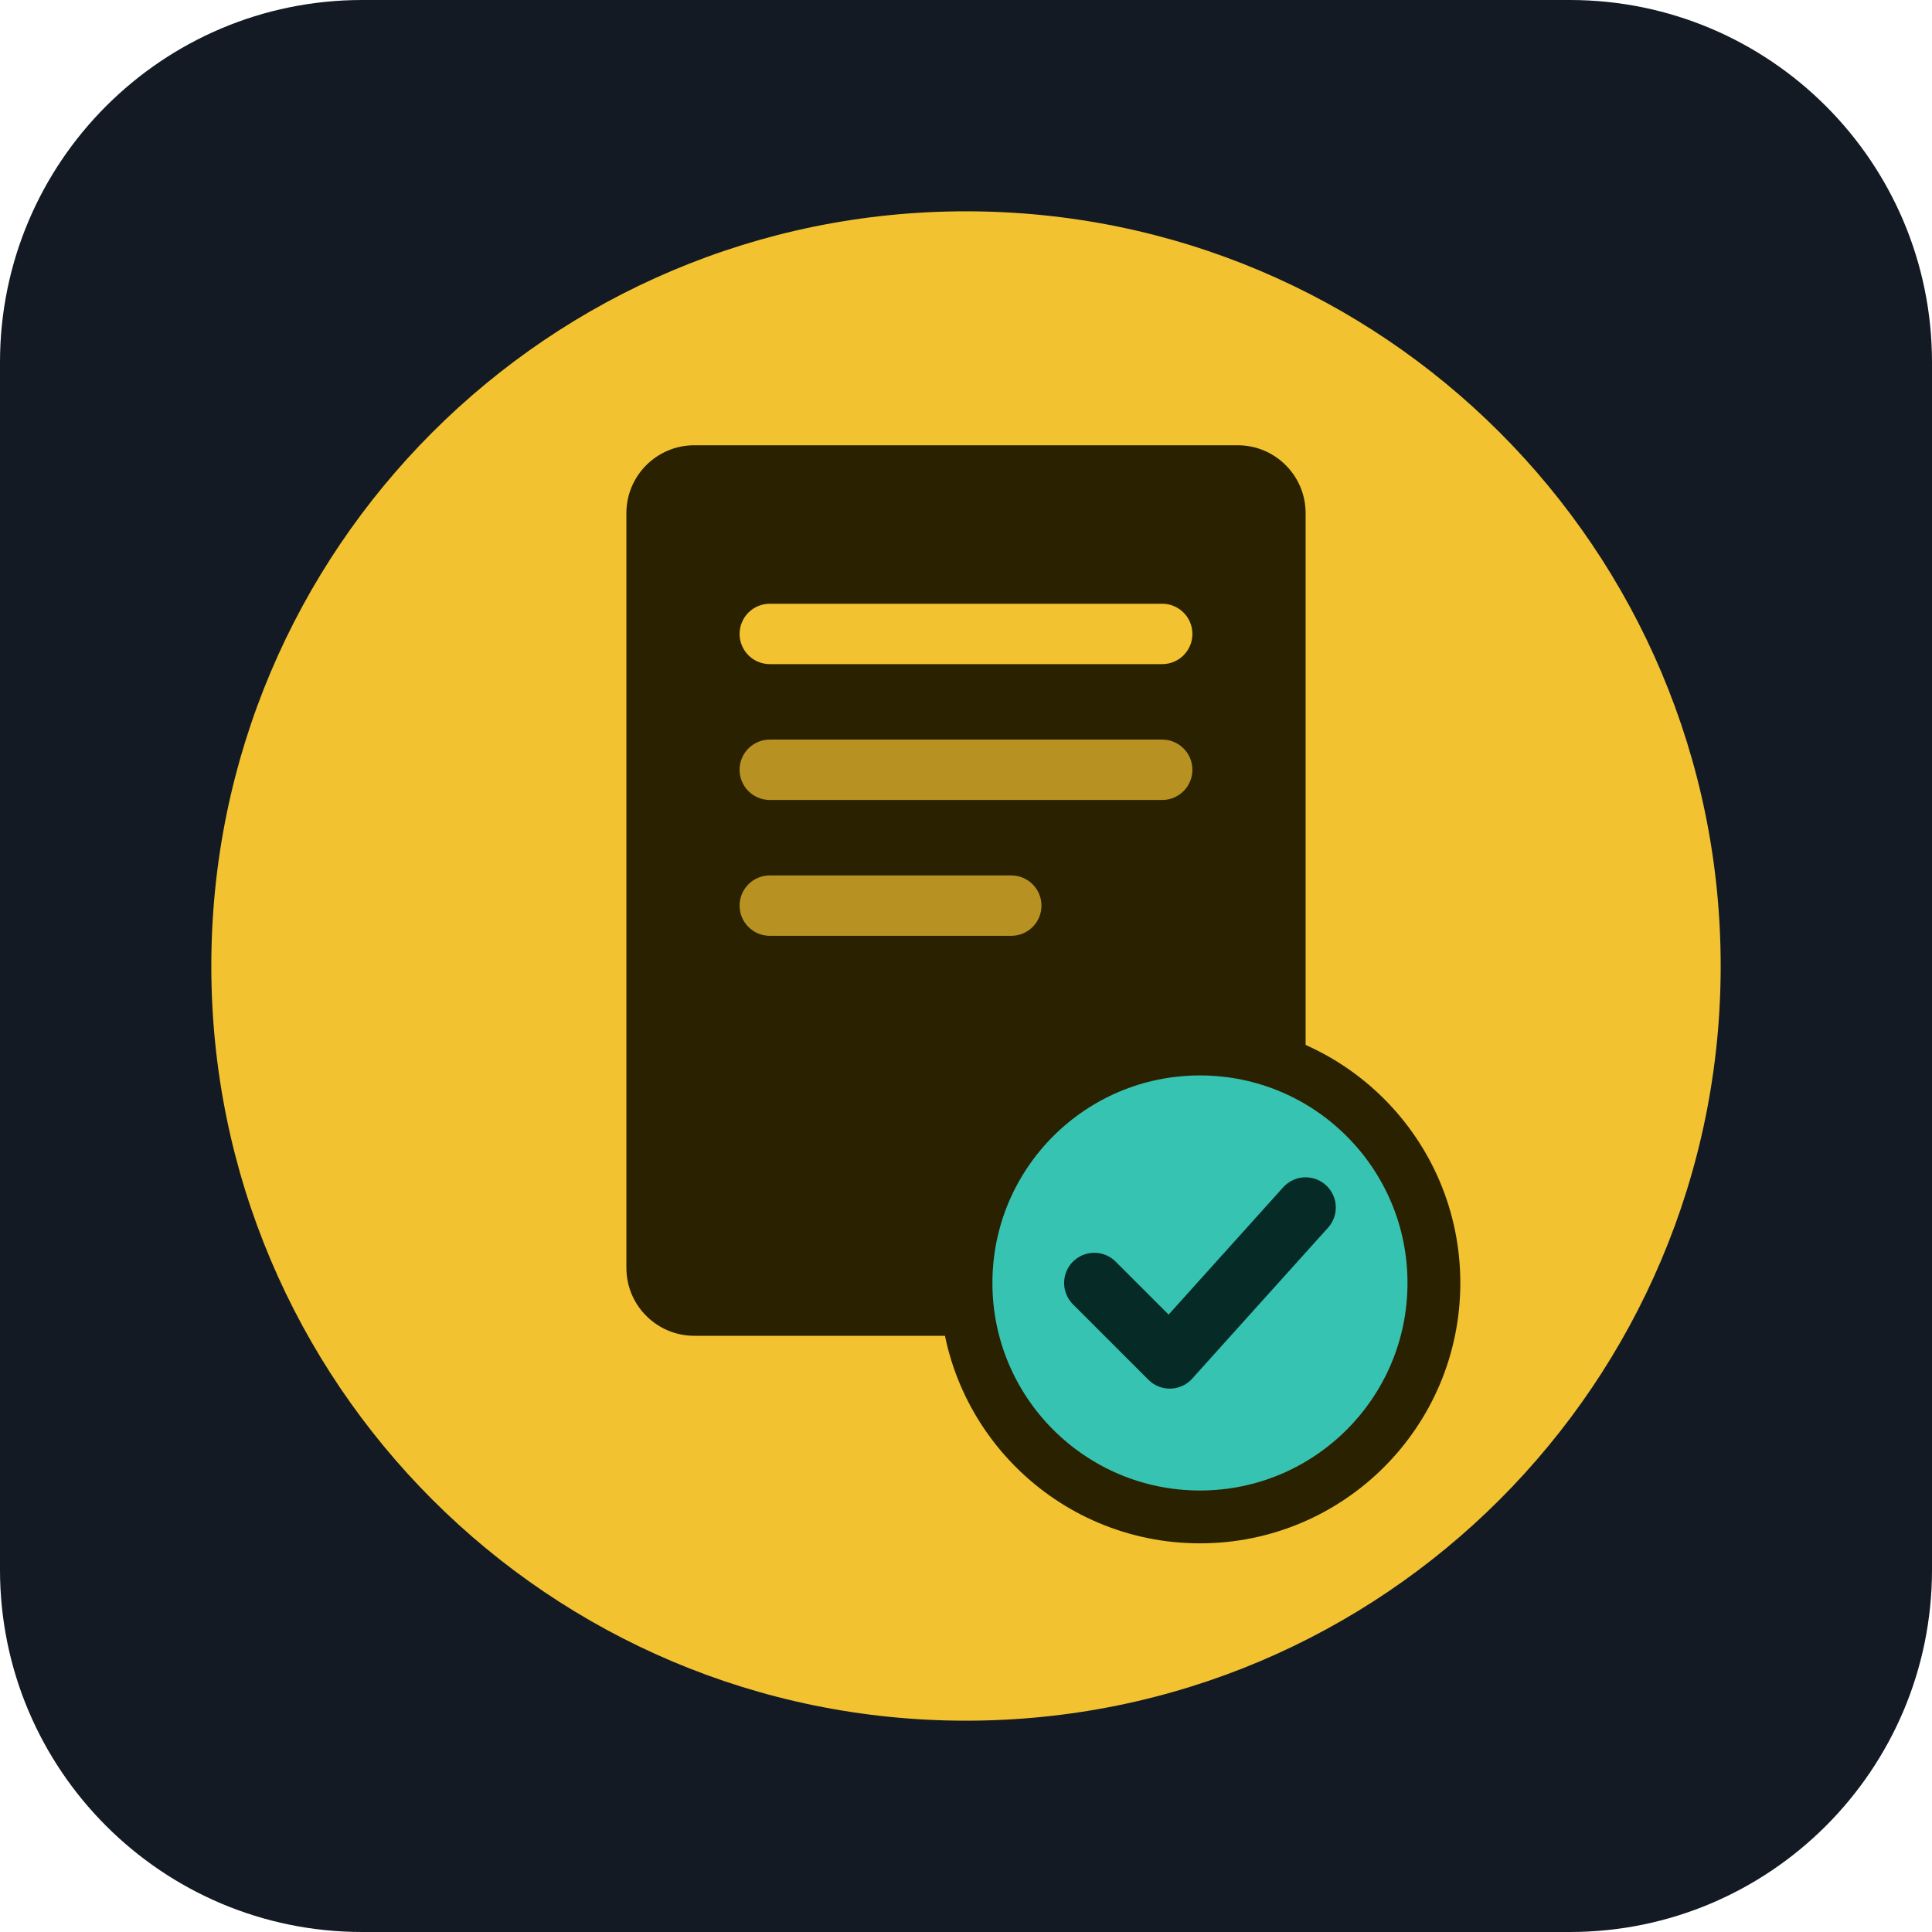
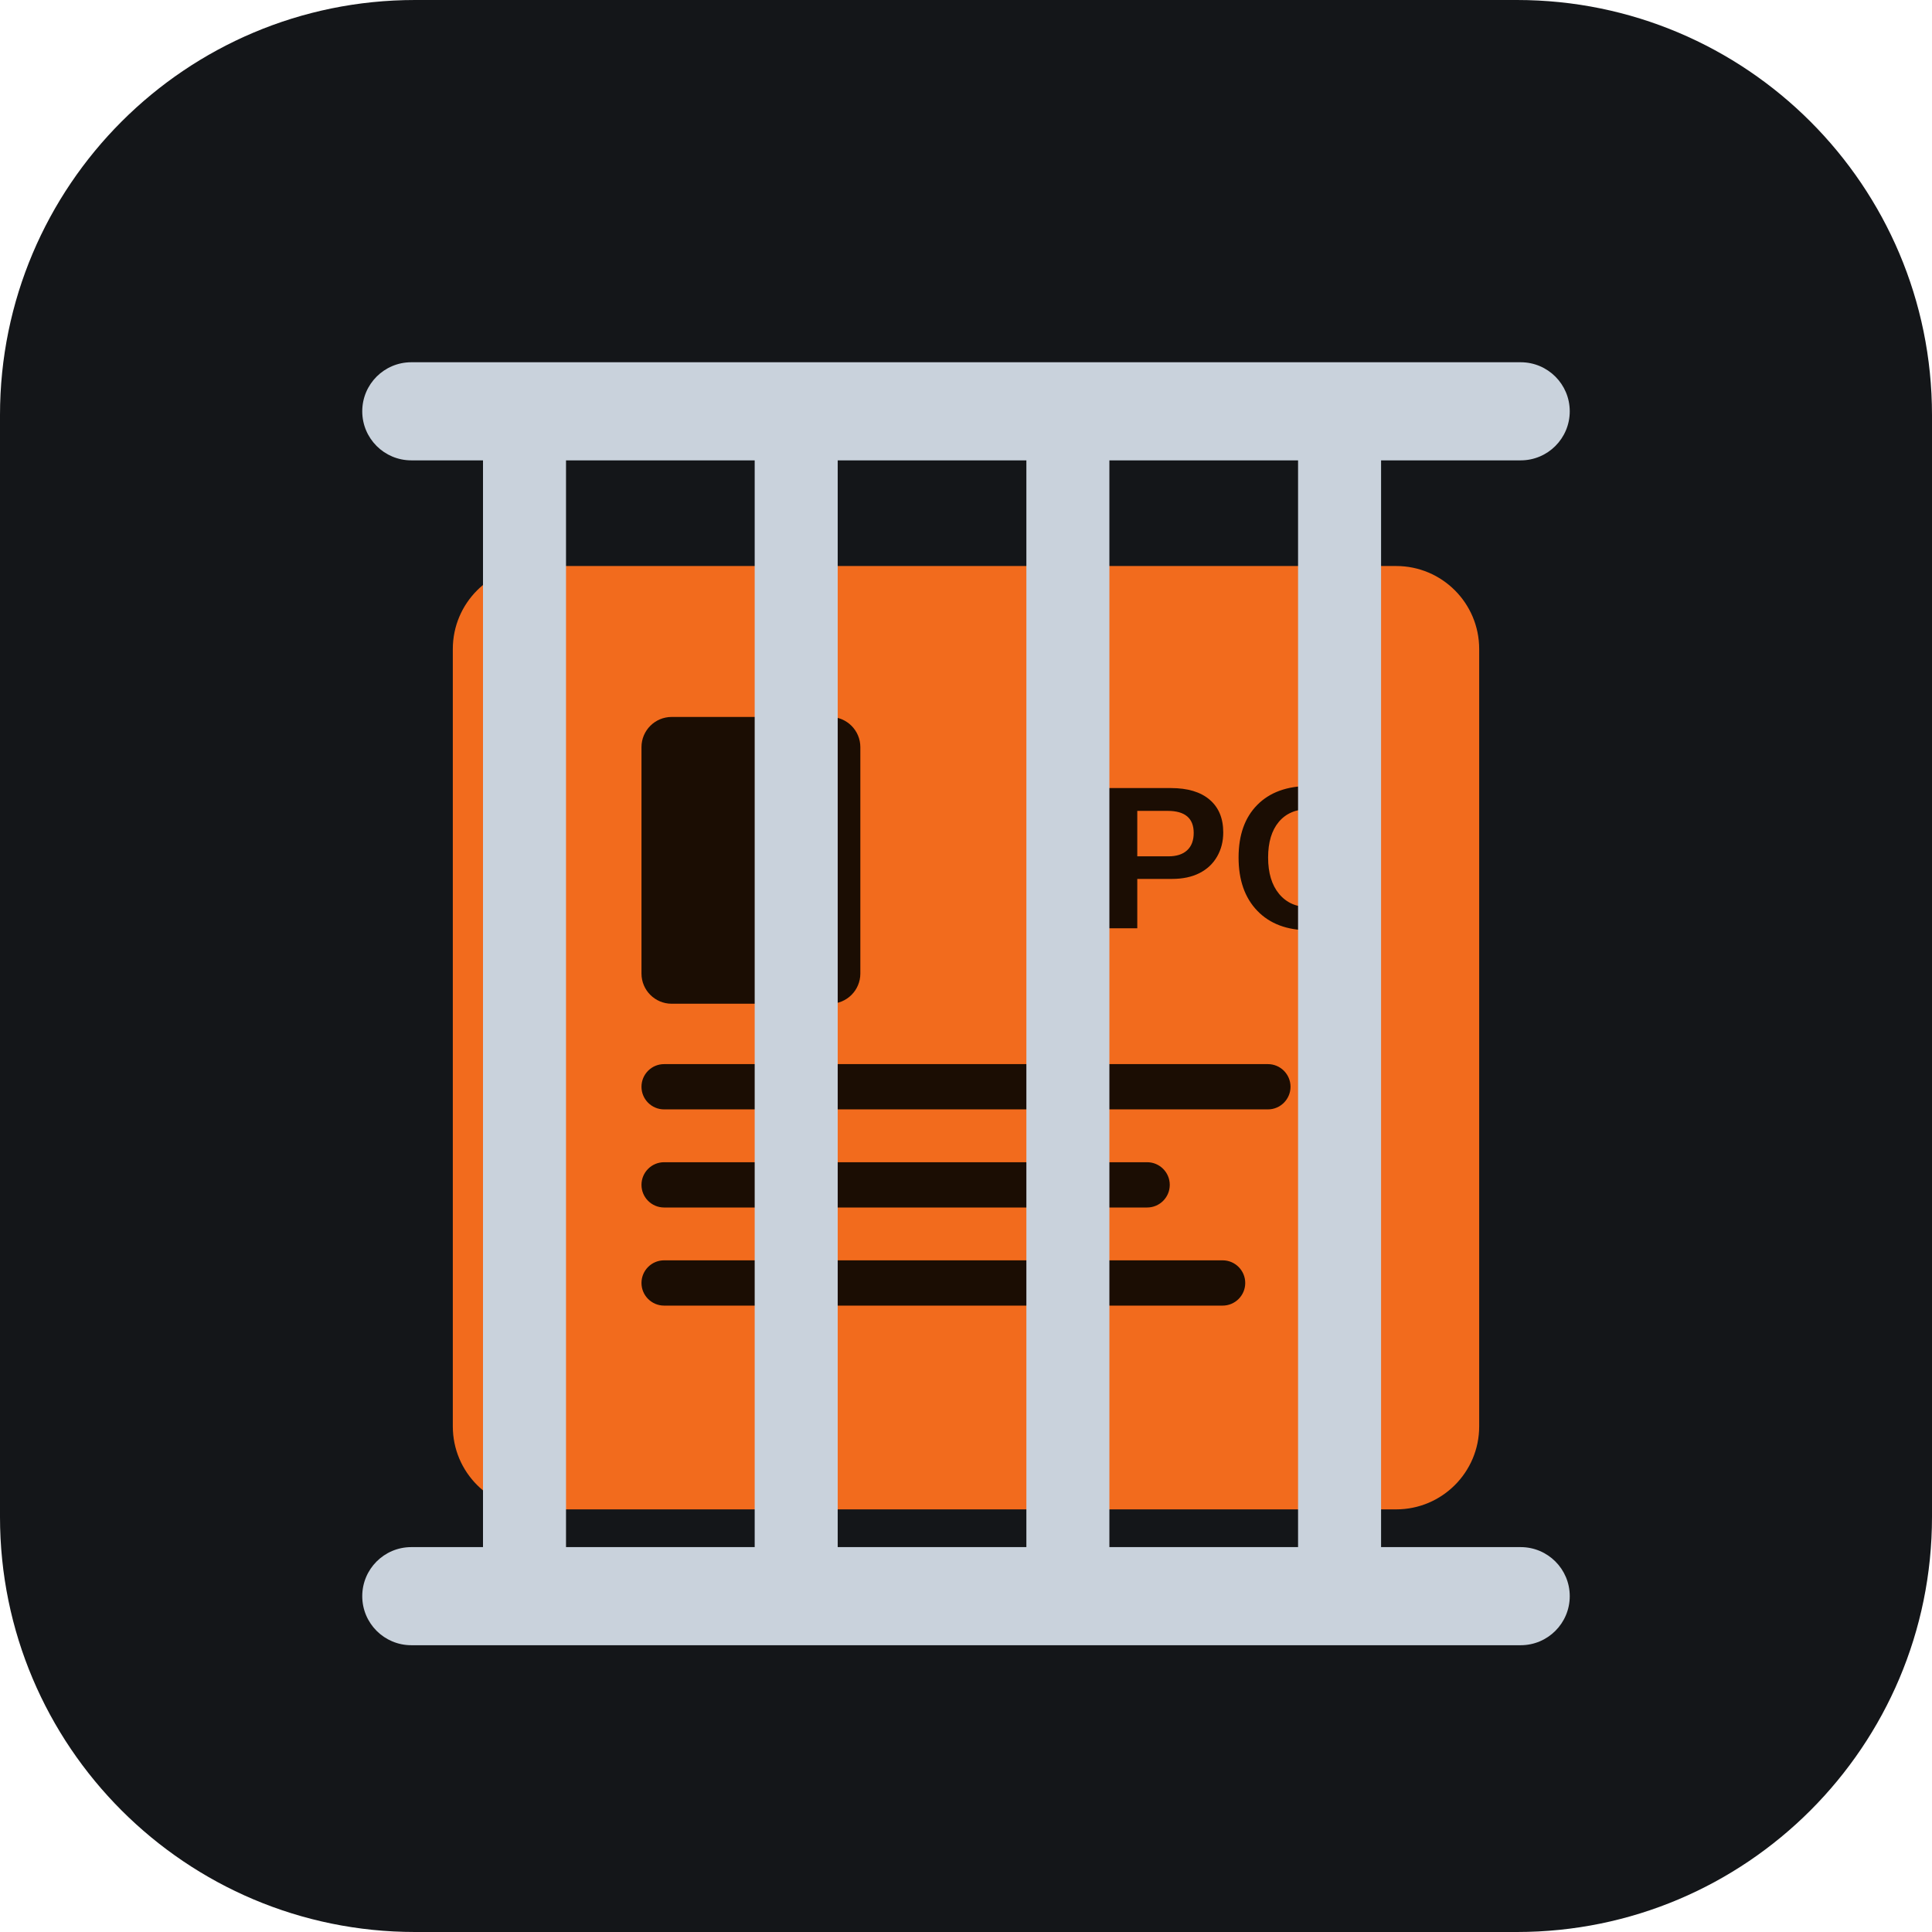
<svg xmlns="http://www.w3.org/2000/svg" viewBox="0 0 512 512">
-   <rect width="512" height="512" rx="96" fill="#131a23" />
-   <circle cx="256" cy="256" r="200" fill="#f2c230" />
-   <rect x="166" y="118" width="180" height="236" rx="18" fill="#2a2100" />
-   <rect x="196" y="160" width="120" height="16" rx="8" fill="#f2c230" />
-   <rect x="196" y="196" width="120" height="16" rx="8" fill="#f2c230" opacity=".7" />
-   <rect x="196" y="232" width="80" height="16" rx="8" fill="#f2c230" opacity=".7" />
-   <circle cx="318" cy="340" r="62" fill="#36c3b2" stroke="#2a2100" stroke-width="14" />
-   <path d="M290 340 l20 20 l36 -40" stroke="#062b27" stroke-width="16" fill="none" stroke-linecap="round" stroke-linejoin="round" />
+   <rect width="512" height="512" rx="110" fill="#141619" />
+   <rect x="120" y="150" width="272" height="250" rx="22" fill="#f26b1d" />
+   <g fill="#1b0d03">
+     <rect x="170" y="190" width="58" height="76" rx="8" />
+     <rect x="170" y="282" width="172" height="12" rx="6" />
+     <rect x="170" y="308" width="140" height="12" rx="6" />
+     <rect x="170" y="334" width="160" height="12" rx="6" />
+   </g>
+   <text x="290" y="246" font-family="Arial Black,Arial" font-weight="900" font-size="54" fill="#1b0d03">PO</text>
+   <g fill="#c9d2dc">
+     <rect x="96" y="96" width="320" height="26" rx="13" />
+     <rect x="96" y="410" width="320" height="26" rx="13" />
+     <rect x="128" y="110" width="22" height="312" rx="11" />
+     <rect x="200" y="110" width="22" height="312" rx="11" />
+     <rect x="272" y="110" width="22" height="312" rx="11" />
+     <rect x="344" y="110" width="22" height="312" rx="11" />
+   </g>
</svg>
